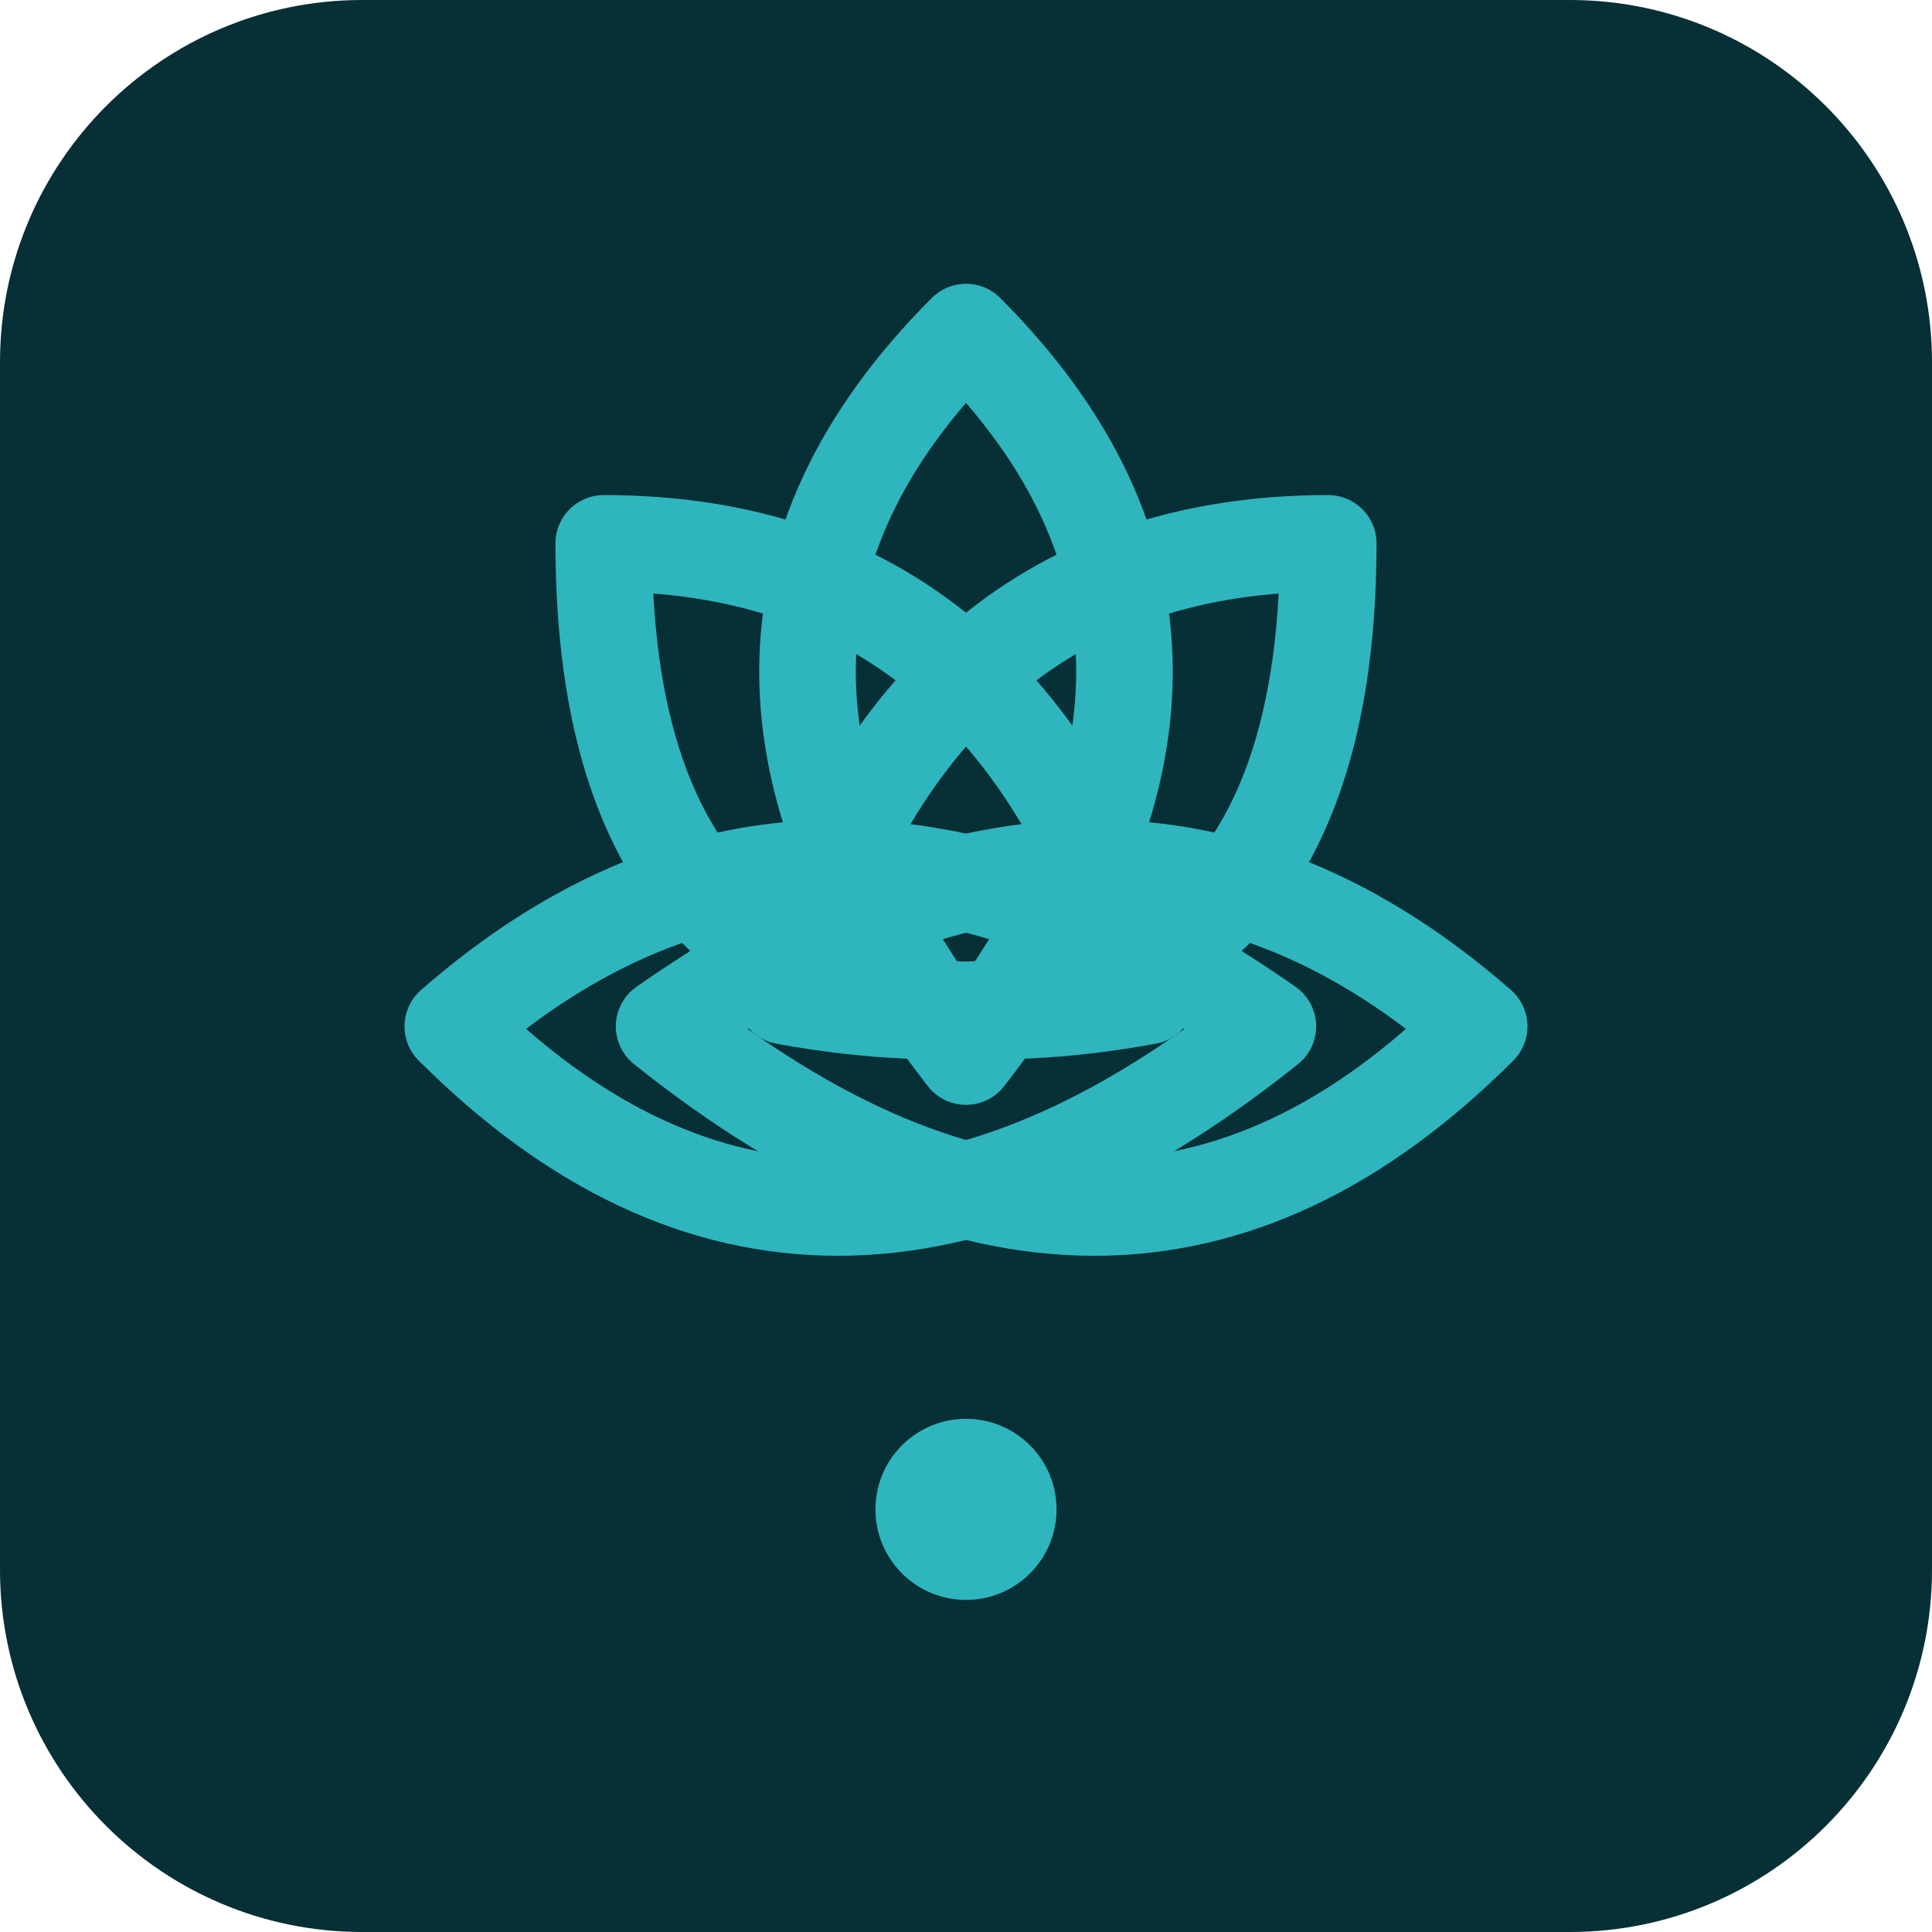
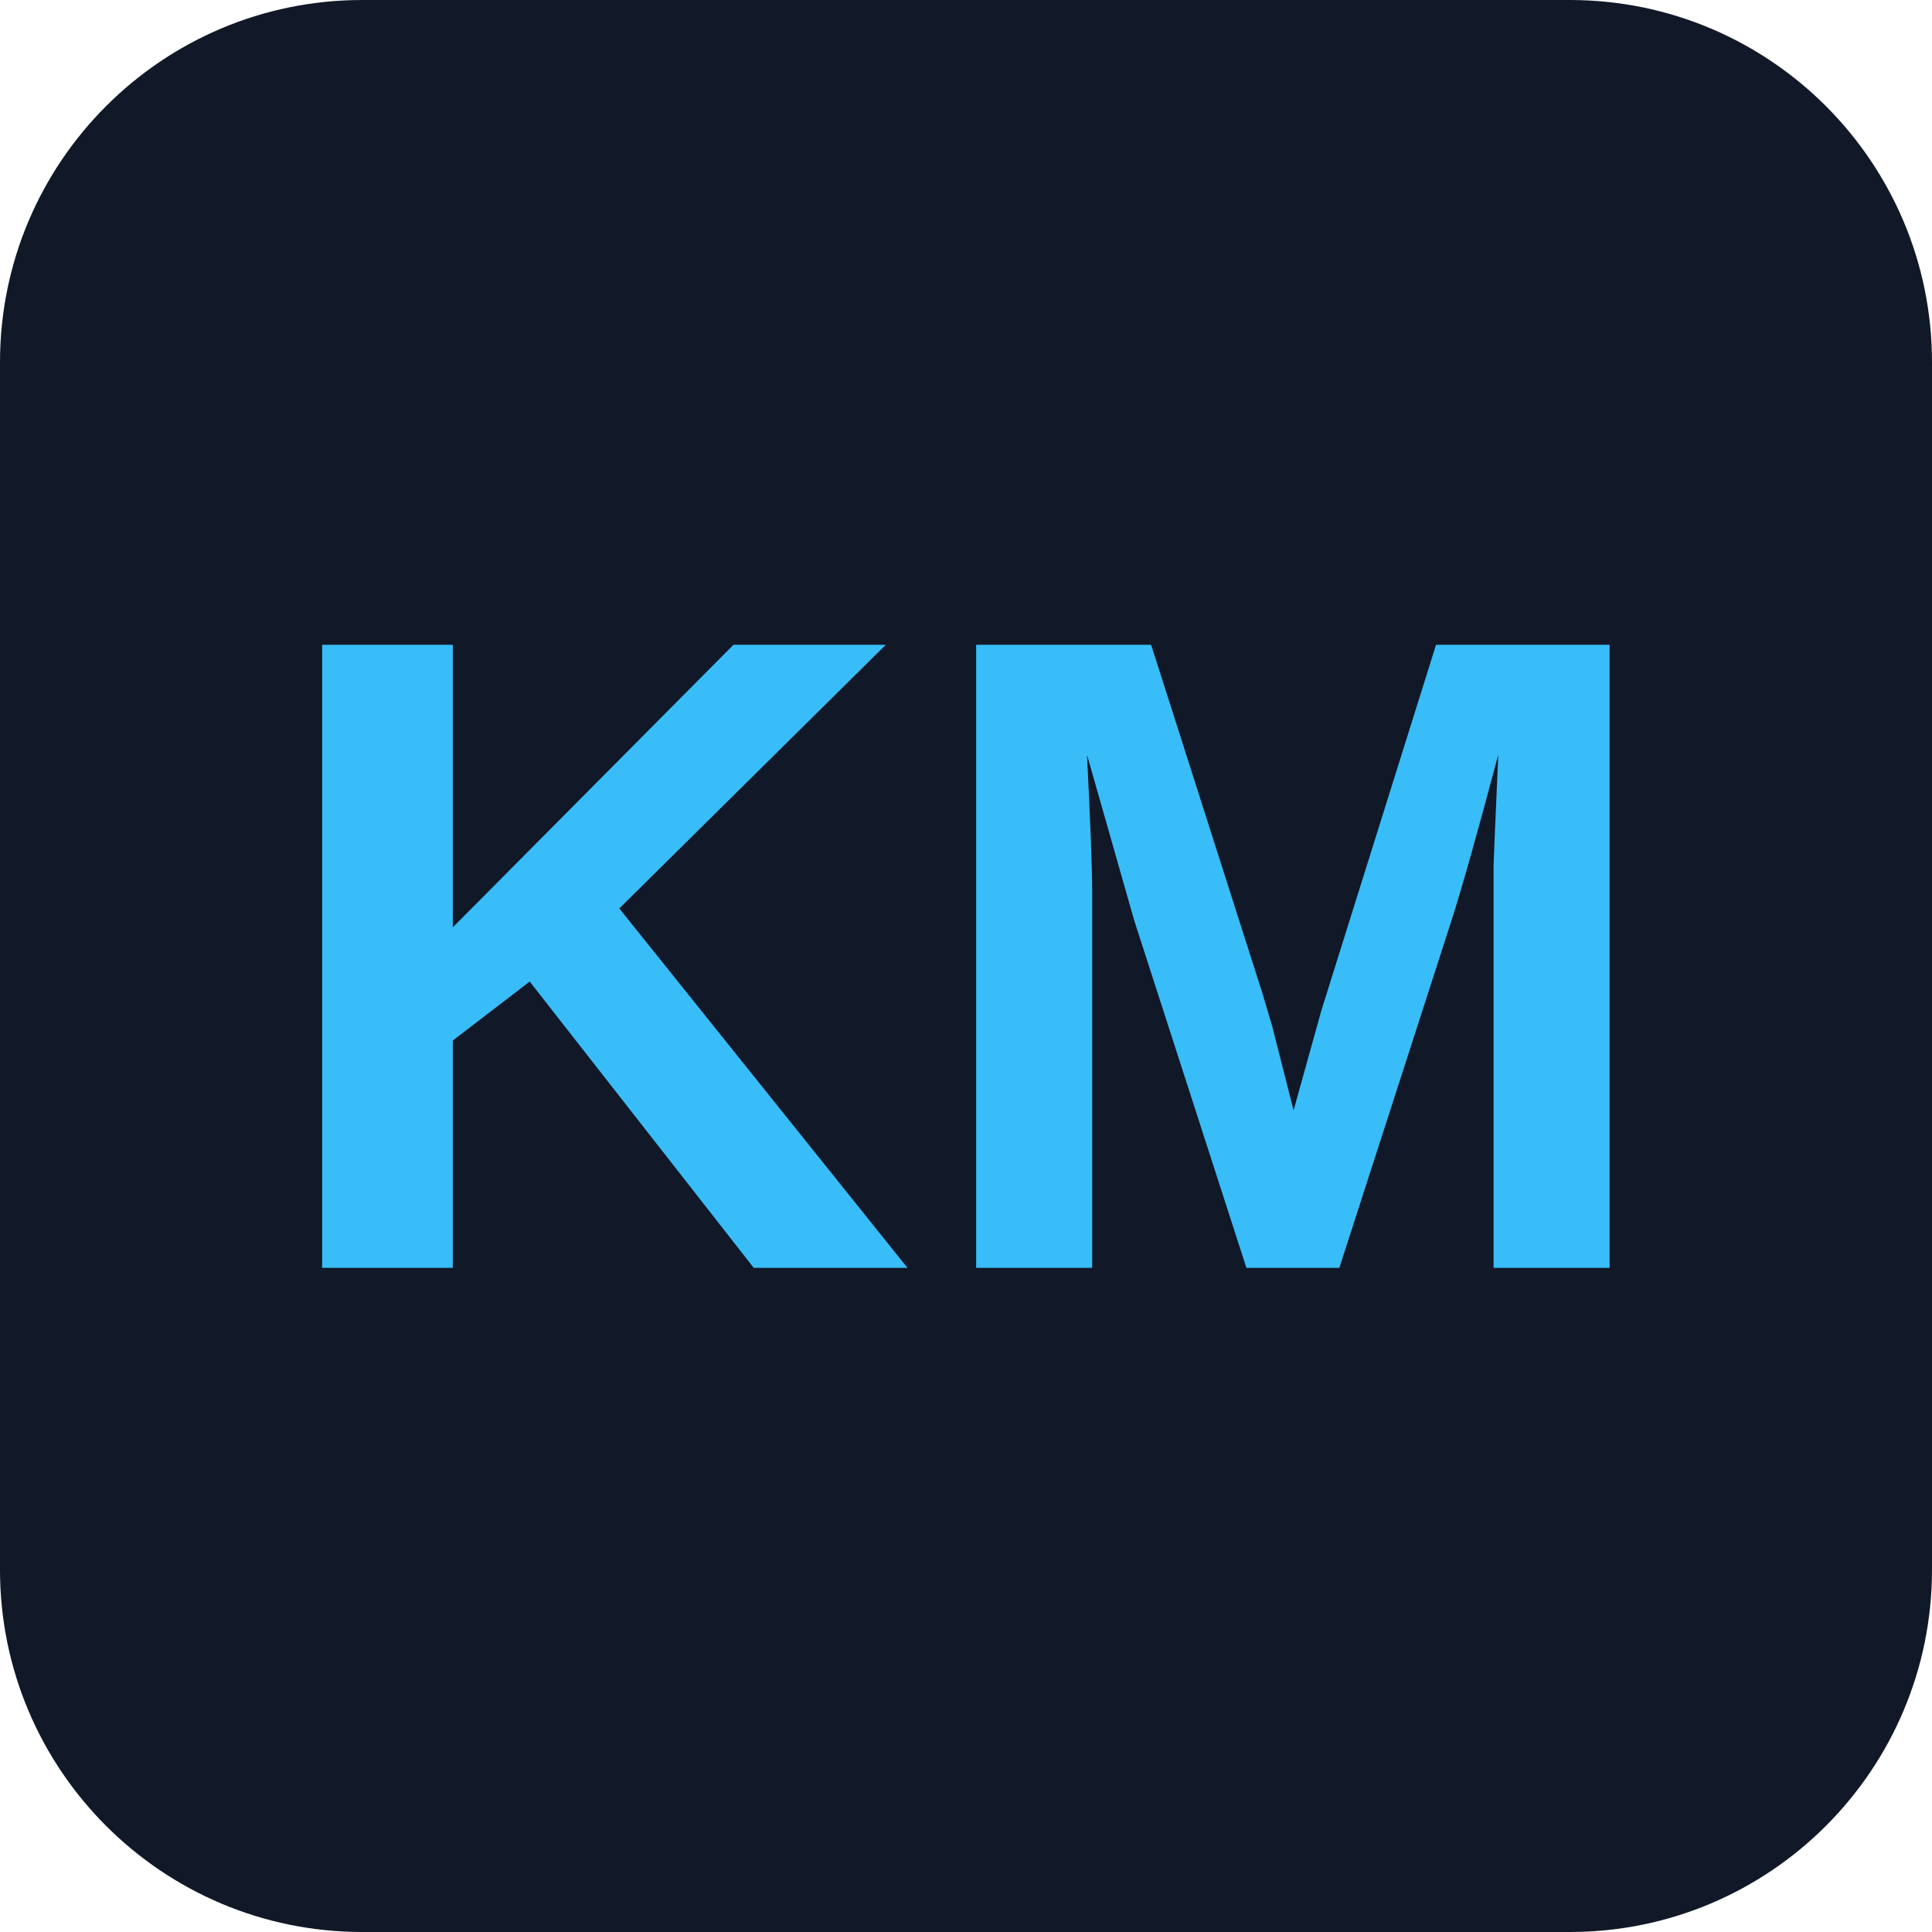
<svg xmlns="http://www.w3.org/2000/svg" viewBox="0 0 64 64">
-   <rect width="64" height="64" rx="12" fill="#062f36" />
-   <g fill="none" stroke="#2fb5bd" stroke-width="3.2" stroke-linecap="round" stroke-linejoin="round">
-     <path d="M32 11c7 7 7 15 0 24-7-9-7-17 0-24z" />
-     <path d="M20 18c9 0 15 5 18 15-11 2-18-2-18-15z" />
-     <path d="M44 18c-9 0-15 5-18 15 11 2 18-2 18-15z" />
-     <path d="M15 34c8-7 17-7 27 0-10 8-19 8-27 0z" />
-     <path d="M49 34c-8-7-17-7-27 0 10 8 19 8 27 0z" />
-   </g>
-   <circle cx="32" cy="50" r="3" fill="#2fb5bd" />
+   <rect width="64" height="64" rx="12" fill="#111827" />
+   <text x="32" y="42" text-anchor="middle" font-family="Arial,sans-serif" font-size="30" font-weight="800" fill="#38bdf8">KM</text>
</svg>
